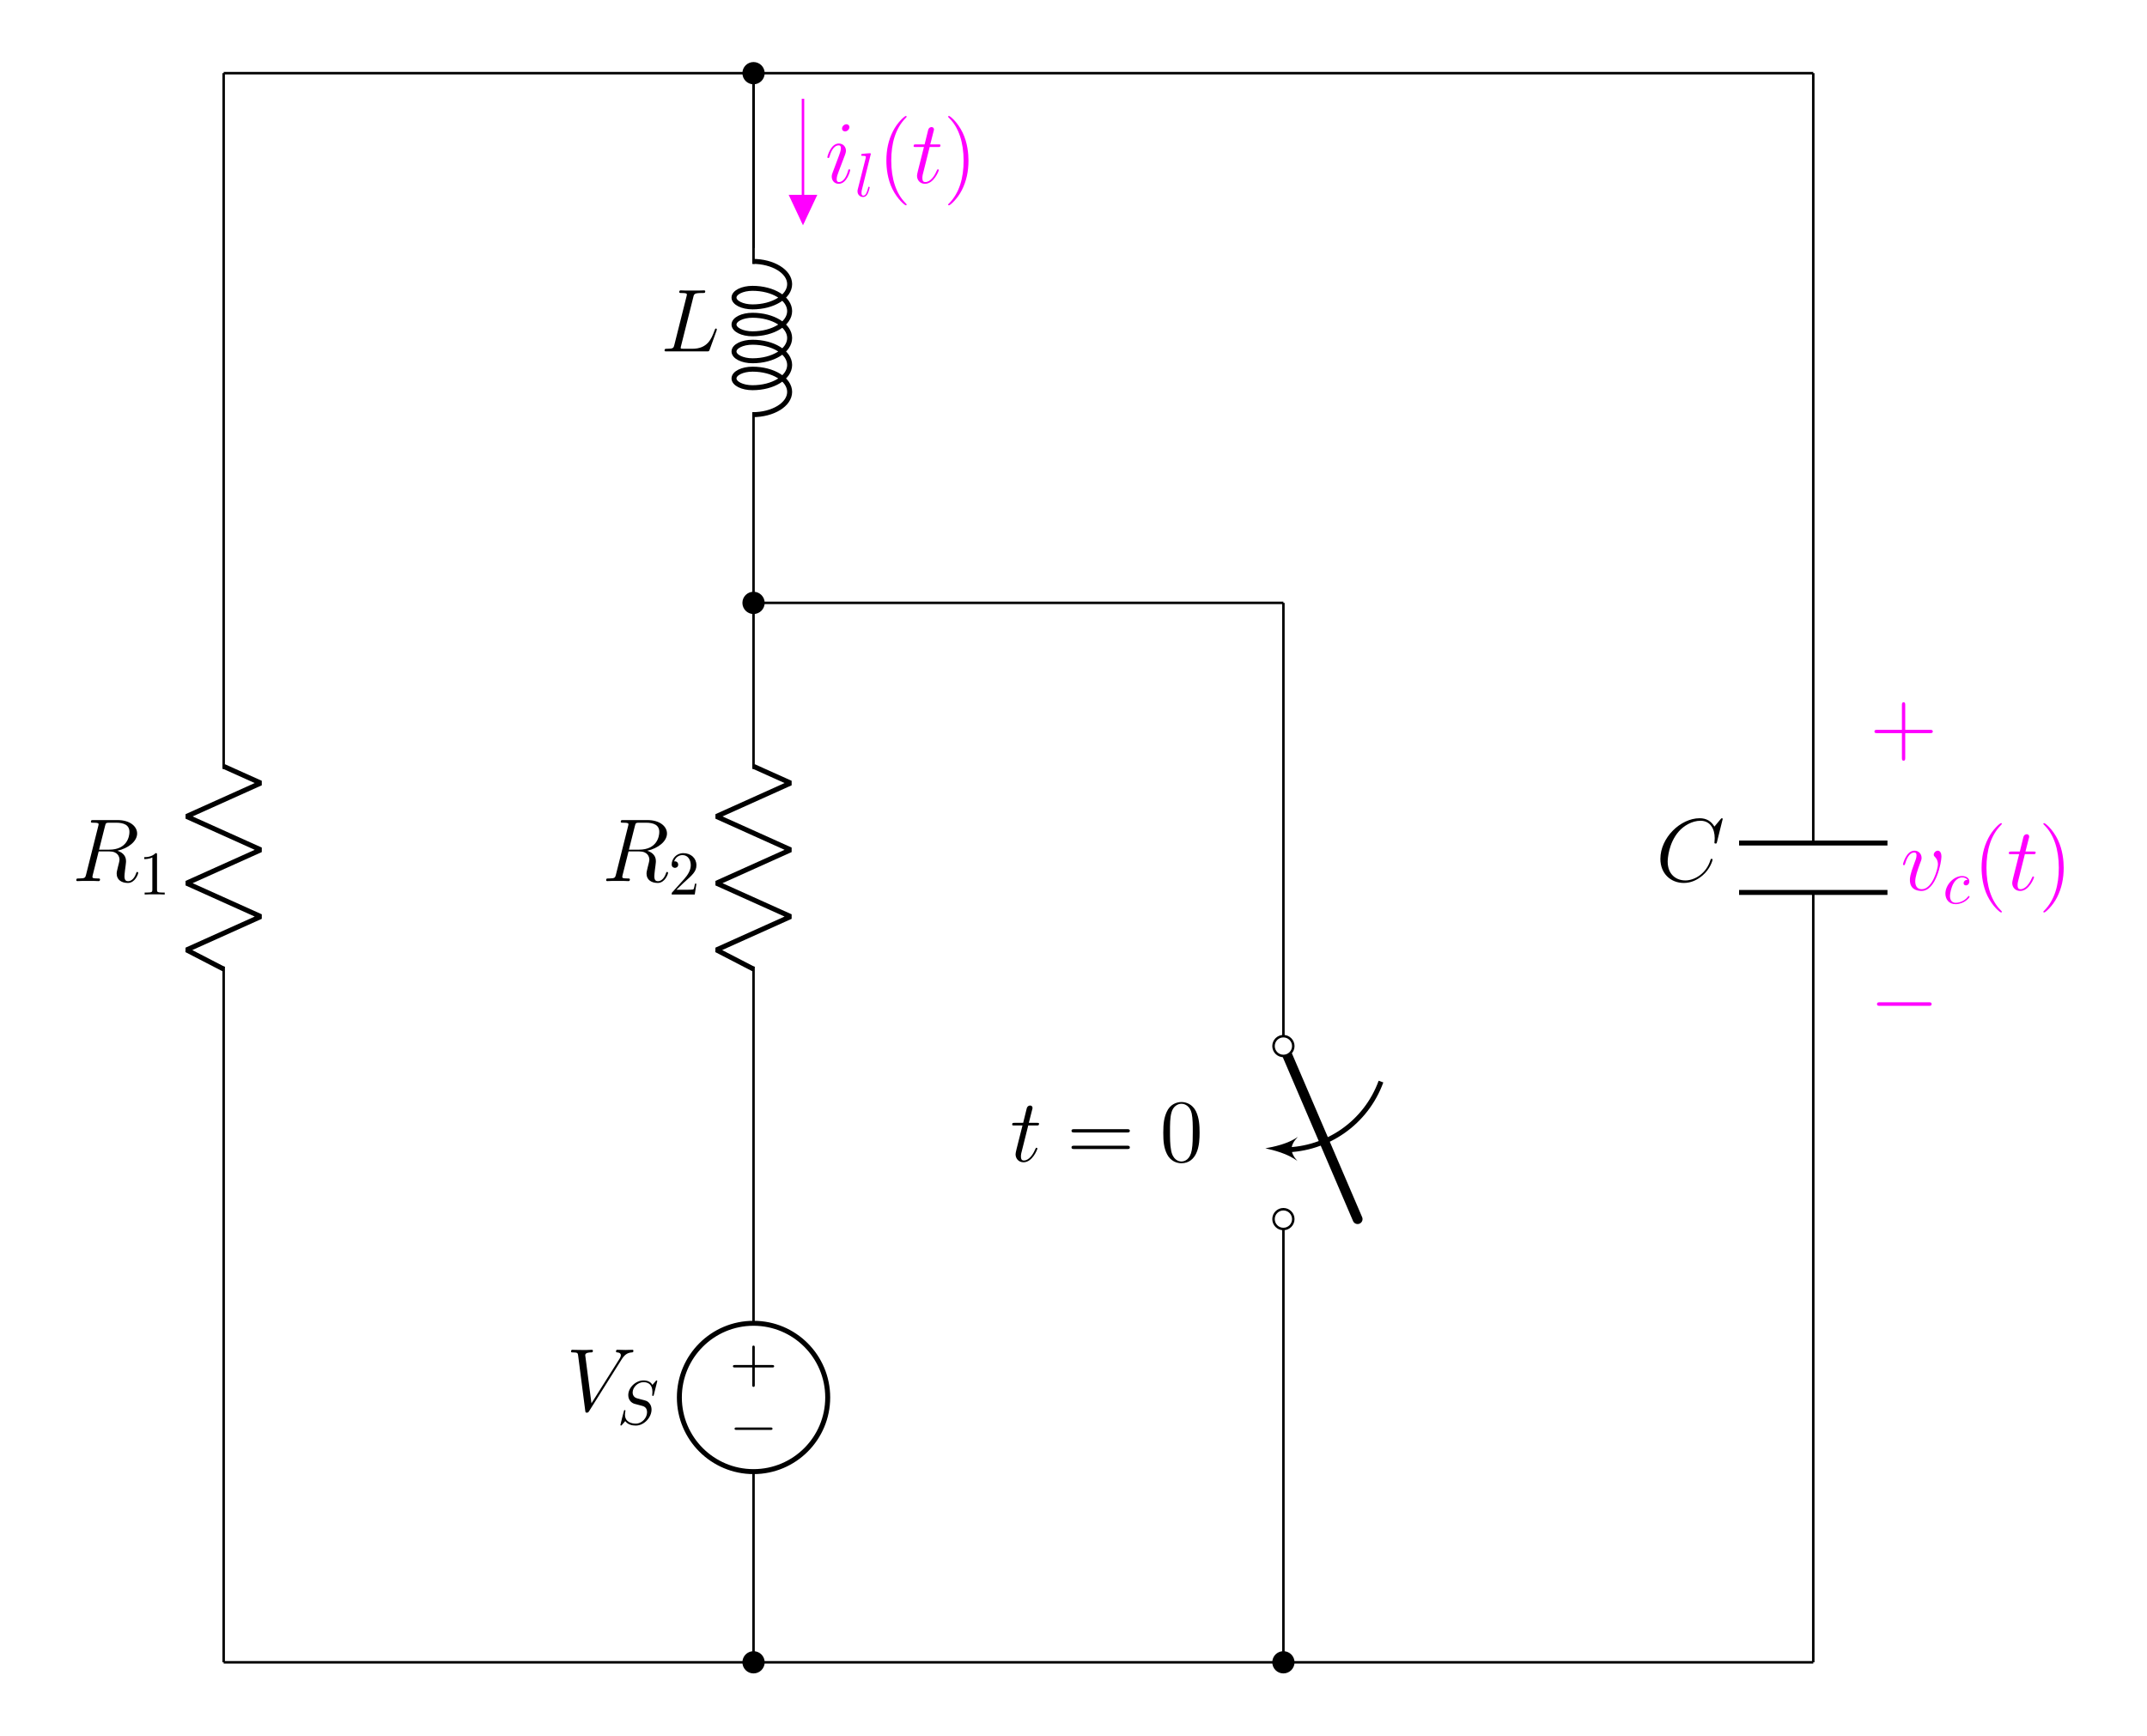
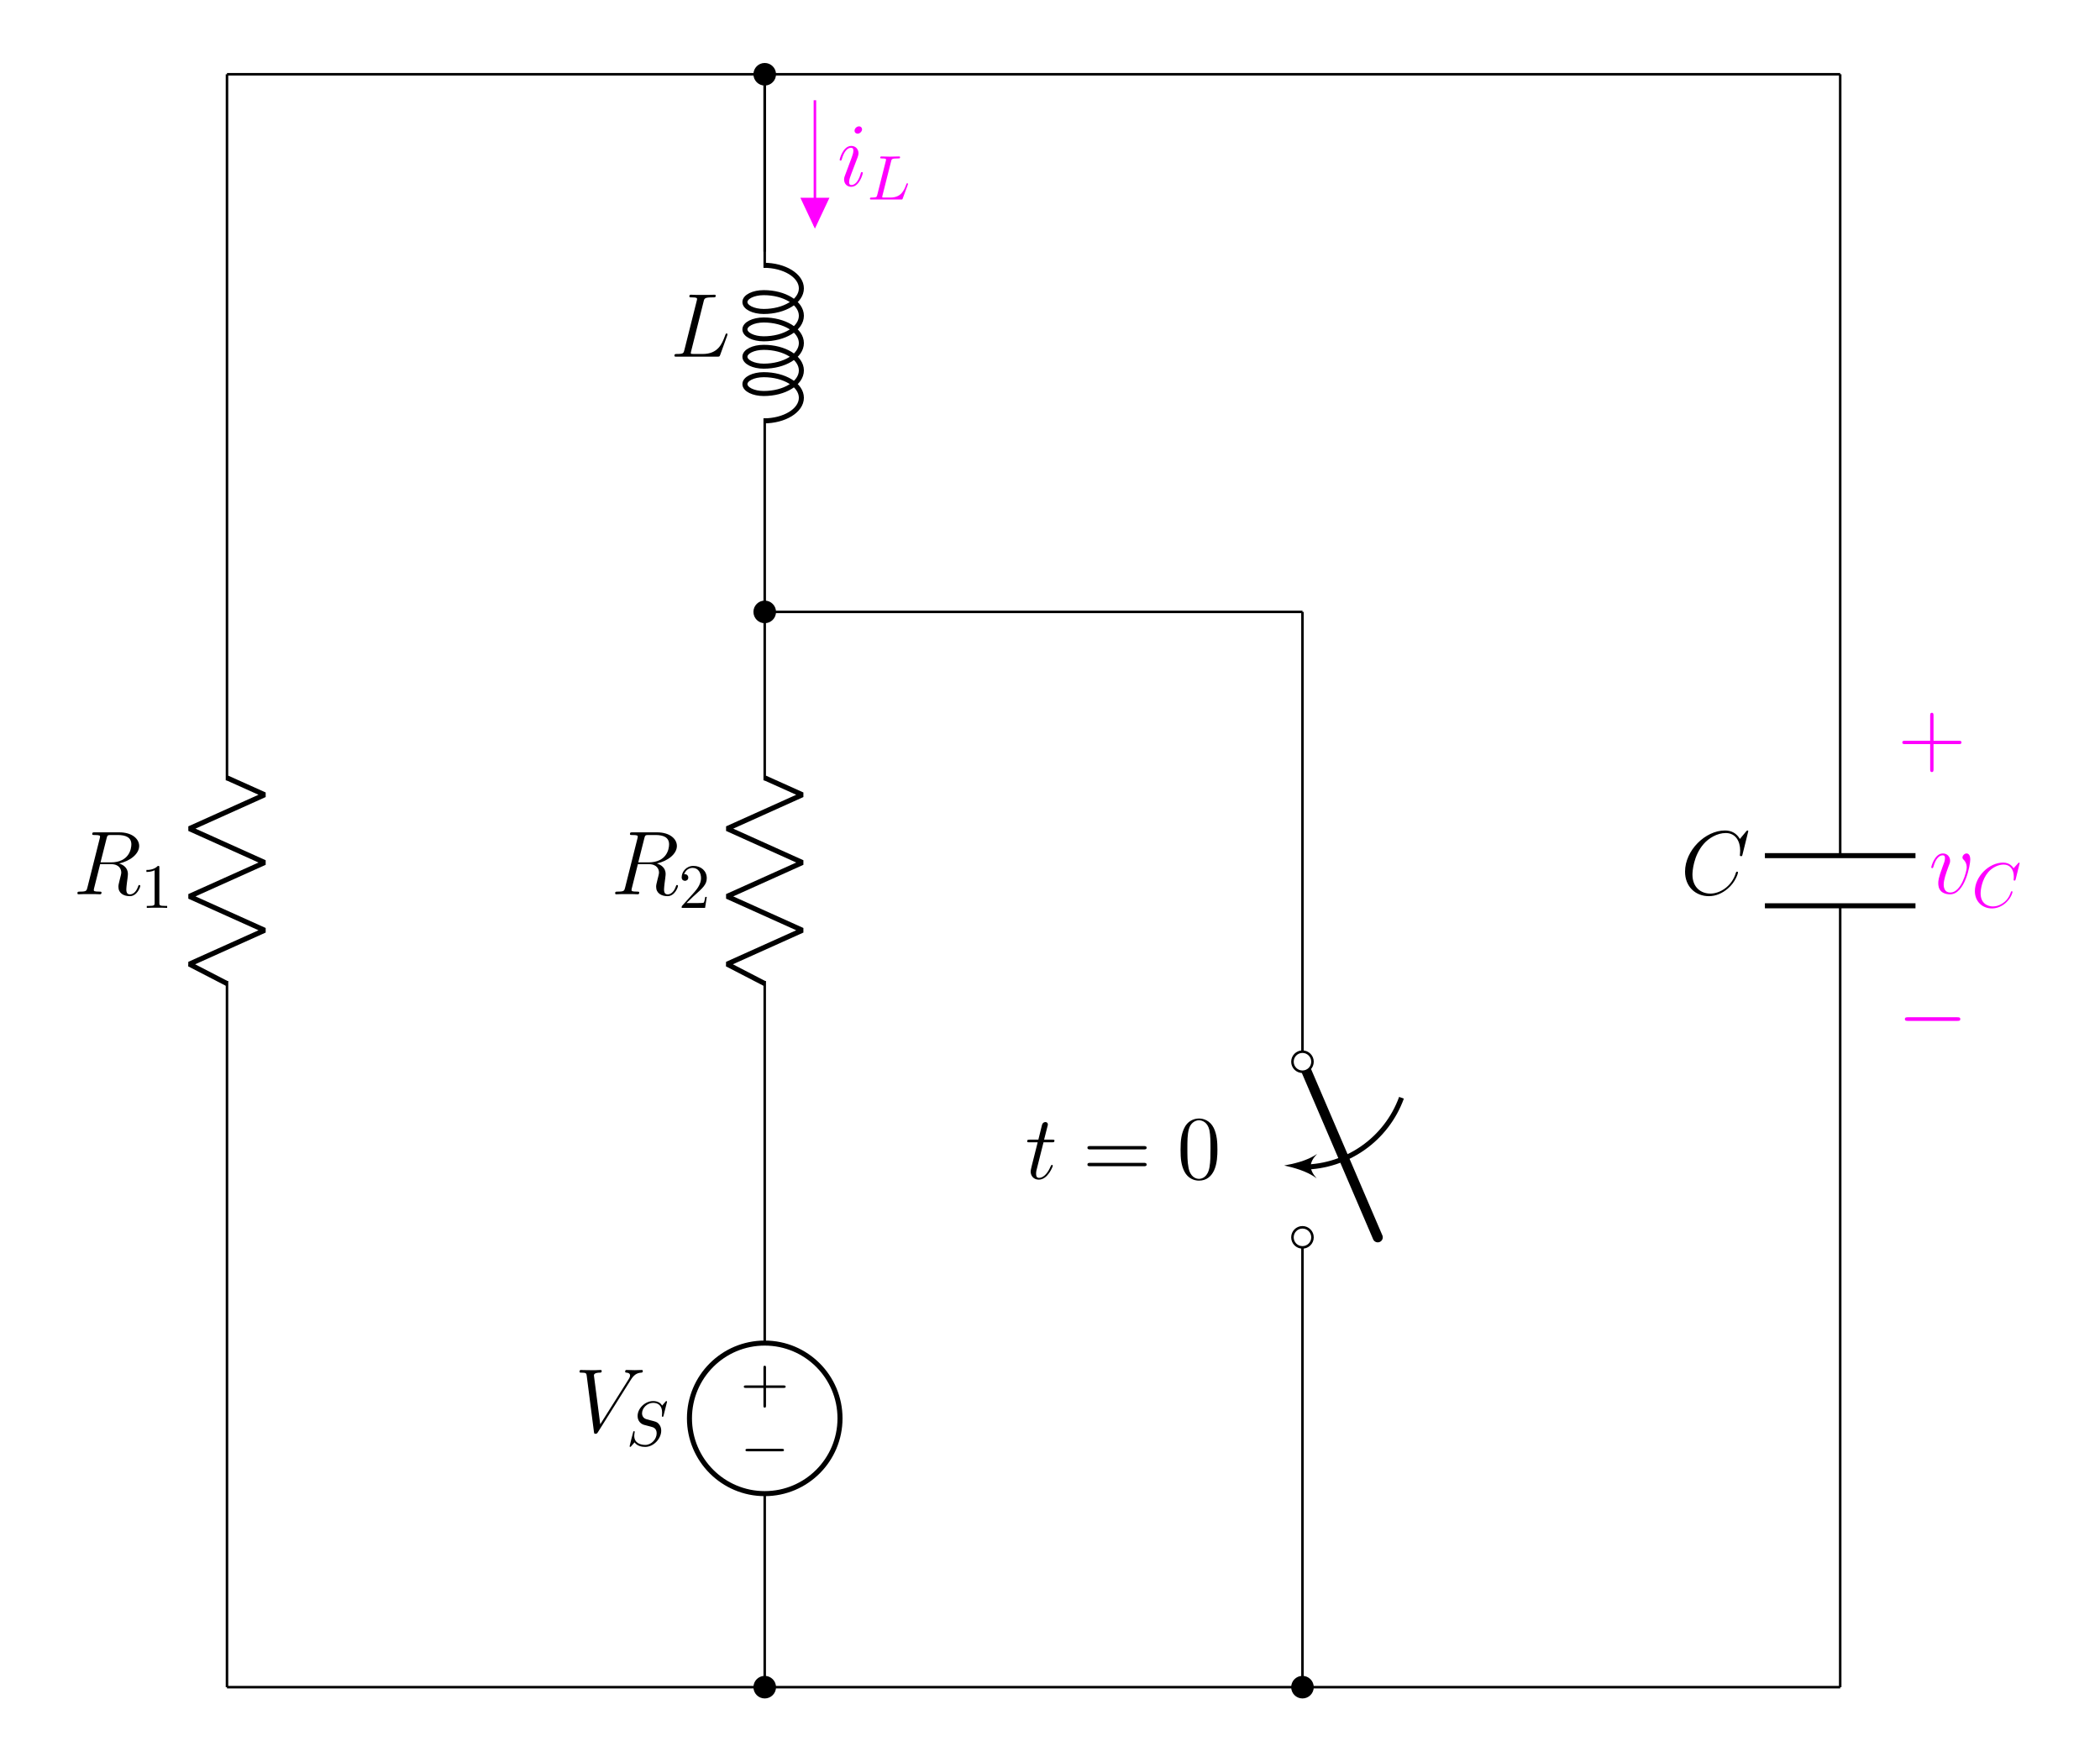
- <svg xmlns="http://www.w3.org/2000/svg" xmlns:xlink="http://www.w3.org/1999/xlink" width="344.583pt" height="278.616pt" viewBox="0 0 344.583 278.616" version="1.1">
+ <svg xmlns="http://www.w3.org/2000/svg" xmlns:xlink="http://www.w3.org/1999/xlink" width="332.107pt" height="278.616pt" viewBox="0 0 332.107 278.616" version="1.1">
  <defs>
    <g>
      <symbol overflow="visible" id="glyph0-0">
        <path style="stroke:none;" d="" />
      </symbol>
      <symbol overflow="visible" id="glyph0-1">
        <path style="stroke:none;" d="M 5.281 -8.828 C 5.406 -9.359 5.469 -9.375 6.031 -9.375 L 7.062 -9.375 C 8.297 -9.375 9.203 -9.016 9.203 -7.891 C 9.203 -7.156 8.828 -5.047 5.953 -5.047 L 4.328 -5.047 Z M 7.266 -4.875 C 9.047 -5.266 10.438 -6.406 10.438 -7.641 C 10.438 -8.766 9.312 -9.797 7.312 -9.797 L 3.422 -9.797 C 3.141 -9.797 3.016 -9.797 3.016 -9.531 C 3.016 -9.375 3.109 -9.375 3.391 -9.375 C 4.25 -9.375 4.25 -9.266 4.25 -9.109 C 4.25 -9.078 4.25 -9 4.188 -8.781 L 2.25 -1.062 C 2.125 -0.562 2.094 -0.422 1.109 -0.422 C 0.781 -0.422 0.672 -0.422 0.672 -0.141 C 0.672 0 0.828 0 0.875 0 C 1.141 0 1.438 -0.031 1.703 -0.031 L 3.406 -0.031 C 3.656 -0.031 3.953 0 4.219 0 C 4.328 0 4.484 0 4.484 -0.266 C 4.484 -0.422 4.359 -0.422 4.141 -0.422 C 3.266 -0.422 3.266 -0.531 3.266 -0.672 C 3.266 -0.688 3.266 -0.781 3.297 -0.906 L 4.266 -4.766 L 5.984 -4.766 C 7.344 -4.766 7.609 -3.906 7.609 -3.422 C 7.609 -3.219 7.453 -2.656 7.359 -2.281 C 7.203 -1.625 7.156 -1.469 7.156 -1.188 C 7.156 -0.172 7.984 0.297 8.953 0.297 C 10.109 0.297 10.609 -1.125 10.609 -1.312 C 10.609 -1.422 10.547 -1.469 10.453 -1.469 C 10.344 -1.469 10.312 -1.375 10.281 -1.266 C 9.938 -0.25 9.359 0.016 9 0.016 C 8.641 0.016 8.406 -0.141 8.406 -0.781 C 8.406 -1.141 8.578 -2.438 8.594 -2.516 C 8.656 -3.047 8.656 -3.094 8.656 -3.219 C 8.656 -4.266 7.812 -4.703 7.266 -4.875 Z M 7.266 -4.875 " />
      </symbol>
      <symbol overflow="visible" id="glyph0-2">
        <path style="stroke:none;" d="M 8.875 -8.203 C 9.359 -8.984 9.812 -9.328 10.547 -9.375 C 10.688 -9.391 10.797 -9.391 10.797 -9.656 C 10.797 -9.703 10.766 -9.797 10.641 -9.797 C 10.391 -9.797 9.766 -9.766 9.516 -9.766 C 9.094 -9.766 8.656 -9.797 8.266 -9.797 C 8.141 -9.797 8 -9.797 8 -9.531 C 8 -9.391 8.141 -9.375 8.188 -9.375 C 8.719 -9.344 8.781 -9.078 8.781 -8.906 C 8.781 -8.688 8.578 -8.359 8.562 -8.344 L 4.062 -1.203 L 3.062 -8.938 C 3.062 -9.359 3.797 -9.375 3.953 -9.375 C 4.172 -9.375 4.297 -9.375 4.297 -9.656 C 4.297 -9.797 4.141 -9.797 4.109 -9.797 C 3.859 -9.797 3.578 -9.766 3.328 -9.766 L 2.531 -9.766 C 1.484 -9.766 1.047 -9.797 1.031 -9.797 C 0.953 -9.797 0.781 -9.797 0.781 -9.531 C 0.781 -9.375 0.875 -9.375 1.109 -9.375 C 1.844 -9.375 1.875 -9.25 1.922 -8.891 L 3.062 -0.047 C 3.109 0.266 3.109 0.297 3.312 0.297 C 3.484 0.297 3.562 0.266 3.703 0.031 Z M 8.875 -8.203 " />
      </symbol>
      <symbol overflow="visible" id="glyph0-3">
        <path style="stroke:none;" d="M 5.266 -8.688 C 5.391 -9.234 5.438 -9.375 6.703 -9.375 C 7.078 -9.375 7.188 -9.375 7.188 -9.656 C 7.188 -9.797 7.031 -9.797 6.969 -9.797 C 6.688 -9.797 6.359 -9.766 6.062 -9.766 L 4.141 -9.766 C 3.875 -9.766 3.562 -9.797 3.281 -9.797 C 3.172 -9.797 3.016 -9.797 3.016 -9.531 C 3.016 -9.375 3.141 -9.375 3.359 -9.375 C 4.234 -9.375 4.234 -9.266 4.234 -9.109 C 4.234 -9.078 4.234 -9 4.172 -8.781 L 2.234 -1.062 C 2.109 -0.562 2.078 -0.422 1.078 -0.422 C 0.797 -0.422 0.656 -0.422 0.656 -0.156 C 0.656 0 0.75 0 1.031 0 L 7.453 0 C 7.781 0 7.781 -0.016 7.891 -0.266 L 9 -3.328 C 9.016 -3.406 9.047 -3.484 9.047 -3.531 C 9.047 -3.609 8.984 -3.672 8.906 -3.672 C 8.891 -3.672 8.828 -3.672 8.797 -3.609 C 8.766 -3.594 8.766 -3.578 8.656 -3.297 C 8.188 -2.031 7.547 -0.422 5.125 -0.422 L 3.75 -0.422 C 3.547 -0.422 3.516 -0.422 3.422 -0.438 C 3.266 -0.438 3.25 -0.469 3.25 -0.594 C 3.25 -0.688 3.281 -0.781 3.312 -0.906 Z M 5.266 -8.688 " />
      </symbol>
      <symbol overflow="visible" id="glyph0-4">
        <path style="stroke:none;" d="M 10.719 -9.969 C 10.719 -10.094 10.609 -10.094 10.578 -10.094 C 10.562 -10.094 10.5 -10.094 10.391 -9.953 L 9.391 -8.75 C 8.891 -9.609 8.109 -10.094 7.031 -10.094 C 3.938 -10.094 0.719 -6.953 0.719 -3.578 C 0.719 -1.188 2.391 0.297 4.484 0.297 C 5.641 0.297 6.641 -0.188 7.469 -0.891 C 8.719 -1.938 9.094 -3.328 9.094 -3.438 C 9.094 -3.578 8.984 -3.578 8.938 -3.578 C 8.812 -3.578 8.797 -3.484 8.766 -3.422 C 8.109 -1.188 6.172 -0.109 4.734 -0.109 C 3.219 -0.109 1.891 -1.094 1.891 -3.125 C 1.891 -3.578 2.031 -6.078 3.656 -7.953 C 4.453 -8.875 5.797 -9.688 7.156 -9.688 C 8.734 -9.688 9.438 -8.375 9.438 -6.906 C 9.438 -6.547 9.391 -6.219 9.391 -6.172 C 9.391 -6.031 9.531 -6.031 9.578 -6.031 C 9.734 -6.031 9.75 -6.047 9.812 -6.312 Z M 10.719 -9.969 " />
      </symbol>
      <symbol overflow="visible" id="glyph0-5">
        <path style="stroke:none;" d="M 2.891 -5.766 L 4.203 -5.766 C 4.469 -5.766 4.625 -5.766 4.625 -6.031 C 4.625 -6.188 4.531 -6.188 4.25 -6.188 L 2.984 -6.188 L 3.516 -8.281 C 3.578 -8.484 3.578 -8.5 3.578 -8.609 C 3.578 -8.828 3.391 -8.969 3.203 -8.969 C 3.078 -8.969 2.75 -8.922 2.641 -8.469 L 2.078 -6.188 L 0.734 -6.188 C 0.438 -6.188 0.312 -6.188 0.312 -5.906 C 0.312 -5.766 0.422 -5.766 0.688 -5.766 L 1.969 -5.766 L 1.016 -1.984 C 0.906 -1.484 0.859 -1.328 0.859 -1.141 C 0.859 -0.469 1.328 0.141 2.141 0.141 C 3.578 0.141 4.359 -1.953 4.359 -2.047 C 4.359 -2.141 4.297 -2.188 4.219 -2.188 C 4.188 -2.188 4.125 -2.188 4.109 -2.125 C 4.094 -2.109 4.078 -2.094 3.969 -1.859 C 3.672 -1.141 3.016 -0.141 2.188 -0.141 C 1.75 -0.141 1.719 -0.5 1.719 -0.812 C 1.719 -0.828 1.719 -1.109 1.766 -1.281 Z M 2.891 -5.766 " />
      </symbol>
      <symbol overflow="visible" id="glyph0-6">
        <path style="stroke:none;" d="M 6.562 -5.359 C 6.562 -6.266 6.094 -6.328 5.984 -6.328 C 5.641 -6.328 5.328 -5.984 5.328 -5.688 C 5.328 -5.516 5.422 -5.422 5.484 -5.359 C 5.625 -5.234 6 -4.844 6 -4.109 C 6 -3.5 5.141 -0.141 3.406 -0.141 C 2.531 -0.141 2.359 -0.875 2.359 -1.406 C 2.359 -2.125 2.703 -3.125 3.078 -4.156 C 3.312 -4.75 3.375 -4.891 3.375 -5.172 C 3.375 -5.781 2.938 -6.328 2.234 -6.328 C 0.922 -6.328 0.391 -4.25 0.391 -4.125 C 0.391 -4.078 0.438 -4 0.547 -4 C 0.672 -4 0.688 -4.062 0.75 -4.266 C 1.094 -5.5 1.656 -6.031 2.188 -6.031 C 2.328 -6.031 2.562 -6.031 2.562 -5.562 C 2.562 -5.188 2.406 -4.781 2.188 -4.234 C 1.5 -2.391 1.5 -1.953 1.5 -1.609 C 1.5 -1.297 1.547 -0.703 2 -0.297 C 2.516 0.141 3.234 0.141 3.359 0.141 C 5.734 0.141 6.562 -4.547 6.562 -5.359 Z M 6.562 -5.359 " />
      </symbol>
      <symbol overflow="visible" id="glyph0-7">
        <path style="stroke:none;" d="M 4.062 -2.047 C 4.062 -2.125 4 -2.188 3.922 -2.188 C 3.781 -2.188 3.766 -2.141 3.703 -1.891 C 3.328 -0.594 2.734 -0.141 2.266 -0.141 C 2.094 -0.141 1.891 -0.188 1.891 -0.609 C 1.891 -1 2.062 -1.438 2.219 -1.859 L 3.234 -4.531 C 3.266 -4.641 3.375 -4.906 3.375 -5.172 C 3.375 -5.781 2.938 -6.328 2.234 -6.328 C 0.922 -6.328 0.391 -4.25 0.391 -4.125 C 0.391 -4.078 0.438 -4 0.547 -4 C 0.672 -4 0.688 -4.062 0.75 -4.266 C 1.094 -5.469 1.641 -6.031 2.188 -6.031 C 2.328 -6.031 2.562 -6.031 2.562 -5.562 C 2.562 -5.188 2.375 -4.719 2.266 -4.406 L 1.266 -1.734 C 1.172 -1.5 1.094 -1.281 1.094 -1.016 C 1.094 -0.375 1.531 0.141 2.219 0.141 C 3.547 0.141 4.062 -1.953 4.062 -2.047 Z M 3.938 -8.953 C 3.938 -9.172 3.766 -9.422 3.453 -9.422 C 3.125 -9.422 2.75 -9.109 2.75 -8.734 C 2.75 -8.375 3.062 -8.266 3.234 -8.266 C 3.609 -8.266 3.938 -8.641 3.938 -8.953 Z M 3.938 -8.953 " />
      </symbol>
      <symbol overflow="visible" id="glyph1-0">
        <path style="stroke:none;" d="" />
      </symbol>
      <symbol overflow="visible" id="glyph1-1">
        <path style="stroke:none;" d="M 2.938 -6.375 C 2.938 -6.625 2.938 -6.641 2.703 -6.641 C 2.078 -6 1.203 -6 0.891 -6 L 0.891 -5.688 C 1.094 -5.688 1.672 -5.688 2.188 -5.953 L 2.188 -0.781 C 2.188 -0.422 2.156 -0.312 1.266 -0.312 L 0.953 -0.312 L 0.953 0 C 1.297 -0.031 2.156 -0.031 2.562 -0.031 C 2.953 -0.031 3.828 -0.031 4.172 0 L 4.172 -0.312 L 3.859 -0.312 C 2.953 -0.312 2.938 -0.422 2.938 -0.781 Z M 2.938 -6.375 " />
      </symbol>
      <symbol overflow="visible" id="glyph1-2">
        <path style="stroke:none;" d="M 1.266 -0.766 L 2.328 -1.797 C 3.875 -3.172 4.469 -3.703 4.469 -4.703 C 4.469 -5.844 3.578 -6.641 2.359 -6.641 C 1.234 -6.641 0.5 -5.719 0.5 -4.828 C 0.5 -4.281 1 -4.281 1.031 -4.281 C 1.203 -4.281 1.547 -4.391 1.547 -4.812 C 1.547 -5.062 1.359 -5.328 1.016 -5.328 C 0.938 -5.328 0.922 -5.328 0.891 -5.312 C 1.109 -5.969 1.656 -6.328 2.234 -6.328 C 3.141 -6.328 3.562 -5.516 3.562 -4.703 C 3.562 -3.906 3.078 -3.125 2.516 -2.5 L 0.609 -0.375 C 0.5 -0.266 0.5 -0.234 0.5 0 L 4.203 0 L 4.469 -1.734 L 4.234 -1.734 C 4.172 -1.438 4.109 -1 4 -0.844 C 3.938 -0.766 3.281 -0.766 3.062 -0.766 Z M 1.266 -0.766 " />
      </symbol>
      <symbol overflow="visible" id="glyph2-0">
        <path style="stroke:none;" d="" />
      </symbol>
      <symbol overflow="visible" id="glyph2-1">
        <path style="stroke:none;" d="M -4.078 2.297 L -6.859 2.297 C -7 2.297 -7.188 2.297 -7.188 2.5 C -7.188 2.688 -7 2.688 -6.859 2.688 L -4.078 2.688 L -4.078 5.484 C -4.078 5.625 -4.078 5.812 -3.875 5.812 C -3.672 5.812 -3.672 5.625 -3.672 5.484 L -3.672 2.688 L -0.891 2.688 C -0.75 2.688 -0.562 2.688 -0.562 2.5 C -0.562 2.297 -0.75 2.297 -0.891 2.297 L -3.672 2.297 L -3.672 -0.5 C -3.672 -0.641 -3.672 -0.828 -3.875 -0.828 C -4.078 -0.828 -4.078 -0.641 -4.078 -0.5 Z M -4.078 2.297 " />
      </symbol>
      <symbol overflow="visible" id="glyph3-0">
        <path style="stroke:none;" d="" />
      </symbol>
      <symbol overflow="visible" id="glyph3-1">
        <path style="stroke:none;" d="M -6.562 2.297 C -6.734 2.297 -6.922 2.297 -6.922 2.5 C -6.922 2.688 -6.734 2.688 -6.562 2.688 L -1.172 2.688 C -1 2.688 -0.828 2.688 -0.828 2.5 C -0.828 2.297 -1 2.297 -1.172 2.297 Z M -6.562 2.297 " />
      </symbol>
      <symbol overflow="visible" id="glyph4-0">
        <path style="stroke:none;" d="" />
      </symbol>
      <symbol overflow="visible" id="glyph4-1">
        <path style="stroke:none;" d="M 6.438 -6.922 C 6.438 -6.953 6.406 -7.031 6.312 -7.031 C 6.266 -7.031 6.266 -7.016 6.141 -6.875 L 5.656 -6.312 C 5.406 -6.781 4.891 -7.031 4.234 -7.031 C 2.969 -7.031 1.781 -5.875 1.781 -4.672 C 1.781 -3.875 2.297 -3.406 2.812 -3.266 L 3.875 -2.984 C 4.25 -2.891 4.797 -2.734 4.797 -1.922 C 4.797 -1.031 3.984 -0.094 3 -0.094 C 2.359 -0.094 1.25 -0.312 1.25 -1.547 C 1.25 -1.781 1.312 -2.031 1.312 -2.078 C 1.328 -2.125 1.328 -2.141 1.328 -2.156 C 1.328 -2.25 1.266 -2.266 1.219 -2.266 C 1.172 -2.266 1.141 -2.25 1.109 -2.219 C 1.078 -2.188 0.516 0.094 0.516 0.125 C 0.516 0.172 0.562 0.219 0.625 0.219 C 0.672 0.219 0.688 0.203 0.812 0.062 L 1.297 -0.5 C 1.719 0.078 2.406 0.219 2.984 0.219 C 4.344 0.219 5.516 -1.109 5.516 -2.344 C 5.516 -3.031 5.172 -3.375 5.031 -3.516 C 4.797 -3.734 4.641 -3.781 3.766 -4 C 3.531 -4.062 3.188 -4.172 3.094 -4.188 C 2.828 -4.281 2.484 -4.562 2.484 -5.094 C 2.484 -5.906 3.281 -6.75 4.234 -6.75 C 5.047 -6.75 5.656 -6.312 5.656 -5.203 C 5.656 -4.891 5.625 -4.703 5.625 -4.641 C 5.625 -4.641 5.625 -4.547 5.734 -4.547 C 5.844 -4.547 5.859 -4.578 5.891 -4.75 Z M 6.438 -6.922 " />
      </symbol>
      <symbol overflow="visible" id="glyph4-2">
-         <path style="stroke:none;" d="M 3.953 -3.781 C 3.781 -3.781 3.656 -3.781 3.516 -3.656 C 3.344 -3.5 3.328 -3.328 3.328 -3.266 C 3.328 -3.016 3.516 -2.906 3.703 -2.906 C 3.984 -2.906 4.25 -3.156 4.25 -3.547 C 4.25 -4.031 3.781 -4.406 3.078 -4.406 C 1.734 -4.406 0.406 -2.984 0.406 -1.578 C 0.406 -0.672 0.984 0.109 2.031 0.109 C 3.453 0.109 4.281 -0.953 4.281 -1.062 C 4.281 -1.125 4.234 -1.203 4.172 -1.203 C 4.109 -1.203 4.094 -1.172 4.031 -1.094 C 3.25 -0.109 2.156 -0.109 2.047 -0.109 C 1.422 -0.109 1.141 -0.594 1.141 -1.203 C 1.141 -1.609 1.344 -2.578 1.688 -3.188 C 2 -3.766 2.547 -4.188 3.094 -4.188 C 3.422 -4.188 3.812 -4.062 3.953 -3.781 Z M 3.953 -3.781 " />
+         <path style="stroke:none;" d="M 7.578 -6.922 C 7.578 -6.953 7.562 -7.031 7.469 -7.031 C 7.438 -7.031 7.422 -7.016 7.312 -6.906 L 6.625 -6.141 C 6.531 -6.281 6.078 -7.031 4.969 -7.031 C 2.734 -7.031 0.5 -4.828 0.5 -2.516 C 0.5 -0.875 1.672 0.219 3.203 0.219 C 4.062 0.219 4.828 -0.172 5.359 -0.641 C 6.281 -1.453 6.453 -2.359 6.453 -2.391 C 6.453 -2.5 6.344 -2.5 6.328 -2.5 C 6.266 -2.5 6.219 -2.469 6.203 -2.391 C 6.109 -2.109 5.875 -1.391 5.188 -0.812 C 4.5 -0.266 3.875 -0.094 3.359 -0.094 C 2.469 -0.094 1.406 -0.609 1.406 -2.156 C 1.406 -2.734 1.609 -4.344 2.609 -5.516 C 3.219 -6.219 4.156 -6.719 5.047 -6.719 C 6.062 -6.719 6.656 -5.953 6.656 -4.797 C 6.656 -4.391 6.625 -4.391 6.625 -4.281 C 6.625 -4.188 6.734 -4.188 6.766 -4.188 C 6.891 -4.188 6.891 -4.203 6.953 -4.391 Z M 7.578 -6.922 " />
      </symbol>
      <symbol overflow="visible" id="glyph4-3">
-         <path style="stroke:none;" d="M 2.578 -6.812 C 2.578 -6.812 2.578 -6.922 2.438 -6.922 C 2.219 -6.922 1.484 -6.844 1.219 -6.812 C 1.141 -6.812 1.031 -6.797 1.031 -6.609 C 1.031 -6.5 1.141 -6.5 1.281 -6.5 C 1.766 -6.5 1.781 -6.406 1.781 -6.328 L 1.75 -6.125 L 0.484 -1.141 C 0.453 -1.031 0.438 -0.969 0.438 -0.812 C 0.438 -0.234 0.875 0.109 1.344 0.109 C 1.672 0.109 1.922 -0.094 2.094 -0.453 C 2.266 -0.828 2.391 -1.406 2.391 -1.422 C 2.391 -1.531 2.297 -1.531 2.266 -1.531 C 2.172 -1.531 2.156 -1.484 2.141 -1.344 C 1.969 -0.703 1.781 -0.109 1.375 -0.109 C 1.078 -0.109 1.078 -0.422 1.078 -0.562 C 1.078 -0.812 1.094 -0.859 1.141 -1.047 Z M 2.578 -6.812 " />
+         <path style="stroke:none;" d="M 3.734 -6.031 C 3.812 -6.391 3.844 -6.5 4.781 -6.5 C 5.078 -6.5 5.156 -6.5 5.156 -6.688 C 5.156 -6.812 5.047 -6.812 5 -6.812 C 4.672 -6.812 3.859 -6.781 3.531 -6.781 C 3.234 -6.781 2.5 -6.812 2.203 -6.812 C 2.141 -6.812 2.016 -6.812 2.016 -6.609 C 2.016 -6.5 2.109 -6.5 2.297 -6.5 C 2.312 -6.5 2.5 -6.5 2.672 -6.484 C 2.844 -6.453 2.938 -6.453 2.938 -6.312 C 2.938 -6.281 2.938 -6.25 2.906 -6.125 L 1.562 -0.781 C 1.469 -0.391 1.453 -0.312 0.656 -0.312 C 0.484 -0.312 0.391 -0.312 0.391 -0.109 C 0.391 0 0.484 0 0.656 0 L 5.281 0 C 5.516 0 5.516 0 5.578 -0.172 L 6.375 -2.328 C 6.406 -2.438 6.406 -2.453 6.406 -2.469 C 6.406 -2.5 6.375 -2.578 6.297 -2.578 C 6.203 -2.578 6.188 -2.516 6.125 -2.359 C 5.781 -1.453 5.344 -0.312 3.625 -0.312 L 2.688 -0.312 C 2.547 -0.312 2.516 -0.312 2.469 -0.312 C 2.359 -0.328 2.328 -0.344 2.328 -0.422 C 2.328 -0.453 2.328 -0.469 2.375 -0.641 Z M 3.734 -6.031 " />
      </symbol>
      <symbol overflow="visible" id="glyph5-0">
        <path style="stroke:none;" d="" />
      </symbol>
      <symbol overflow="visible" id="glyph5-1">
        <path style="stroke:none;" d="M 9.688 -4.641 C 9.891 -4.641 10.141 -4.641 10.141 -4.906 C 10.141 -5.172 9.891 -5.172 9.688 -5.172 L 1.234 -5.172 C 1.031 -5.172 0.781 -5.172 0.781 -4.922 C 0.781 -4.641 1.016 -4.641 1.234 -4.641 Z M 9.688 -1.984 C 9.891 -1.984 10.141 -1.984 10.141 -2.234 C 10.141 -2.516 9.891 -2.516 9.688 -2.516 L 1.234 -2.516 C 1.031 -2.516 0.781 -2.516 0.781 -2.25 C 0.781 -1.984 1.016 -1.984 1.234 -1.984 Z M 9.688 -1.984 " />
      </symbol>
      <symbol overflow="visible" id="glyph5-2">
        <path style="stroke:none;" d="M 6.422 -4.594 C 6.422 -5.781 6.359 -6.938 5.844 -8.031 C 5.25 -9.219 4.219 -9.531 3.516 -9.531 C 2.688 -9.531 1.656 -9.125 1.141 -7.938 C 0.734 -7.031 0.594 -6.141 0.594 -4.594 C 0.594 -3.203 0.688 -2.156 1.203 -1.141 C 1.766 -0.047 2.75 0.297 3.5 0.297 C 4.75 0.297 5.469 -0.438 5.875 -1.281 C 6.391 -2.359 6.422 -3.766 6.422 -4.594 Z M 3.5 0.016 C 3.047 0.016 2.109 -0.25 1.844 -1.812 C 1.672 -2.672 1.672 -3.766 1.672 -4.766 C 1.672 -5.938 1.672 -7 1.906 -7.844 C 2.156 -8.812 2.891 -9.25 3.5 -9.25 C 4.047 -9.25 4.875 -8.922 5.156 -7.688 C 5.328 -6.875 5.328 -5.734 5.328 -4.766 C 5.328 -3.797 5.328 -2.719 5.172 -1.844 C 4.906 -0.266 4 0.016 3.5 0.016 Z M 3.5 0.016 " />
      </symbol>
      <symbol overflow="visible" id="glyph5-3">
        <path style="stroke:none;" d="M 5.719 -3.312 L 9.688 -3.312 C 9.891 -3.312 10.141 -3.312 10.141 -3.578 C 10.141 -3.844 9.891 -3.844 9.688 -3.844 L 5.719 -3.844 L 5.719 -7.797 C 5.719 -8 5.719 -8.266 5.469 -8.266 C 5.188 -8.266 5.188 -8.016 5.188 -7.797 L 5.188 -3.844 L 1.234 -3.844 C 1.031 -3.844 0.781 -3.844 0.781 -3.578 C 0.781 -3.312 1.016 -3.312 1.234 -3.312 L 5.188 -3.312 L 5.188 0.641 C 5.188 0.844 5.188 1.109 5.453 1.109 C 5.719 1.109 5.719 0.859 5.719 0.641 Z M 5.719 -3.312 " />
-       </symbol>
-       <symbol overflow="visible" id="glyph5-4">
-         <path style="stroke:none;" d="M 4.656 3.484 C 4.656 3.438 4.656 3.406 4.422 3.172 C 2.984 1.719 2.188 -0.641 2.188 -3.578 C 2.188 -6.359 2.859 -8.75 4.516 -10.438 C 4.656 -10.578 4.656 -10.594 4.656 -10.641 C 4.656 -10.734 4.594 -10.75 4.531 -10.75 C 4.344 -10.75 3.172 -9.719 2.469 -8.312 C 1.734 -6.875 1.406 -5.328 1.406 -3.578 C 1.406 -2.297 1.609 -0.594 2.359 0.953 C 3.203 2.672 4.375 3.594 4.531 3.594 C 4.594 3.594 4.656 3.578 4.656 3.484 Z M 4.656 3.484 " />
-       </symbol>
-       <symbol overflow="visible" id="glyph5-5">
-         <path style="stroke:none;" d="M 4.047 -3.578 C 4.047 -4.656 3.906 -6.438 3.094 -8.109 C 2.25 -9.828 1.078 -10.75 0.922 -10.75 C 0.859 -10.75 0.781 -10.734 0.781 -10.641 C 0.781 -10.594 0.781 -10.578 1.031 -10.328 C 2.469 -8.875 3.266 -6.516 3.266 -3.578 C 3.266 -0.797 2.594 1.594 0.938 3.281 C 0.781 3.406 0.781 3.438 0.781 3.484 C 0.781 3.578 0.859 3.594 0.922 3.594 C 1.109 3.594 2.281 2.562 2.984 1.156 C 3.719 -0.297 4.047 -1.844 4.047 -3.578 Z M 4.047 -3.578 " />
      </symbol>
      <symbol overflow="visible" id="glyph6-0">
        <path style="stroke:none;" d="" />
      </symbol>
      <symbol overflow="visible" id="glyph6-1">
        <path style="stroke:none;" d="M 9.453 -3.297 C 9.703 -3.297 9.953 -3.297 9.953 -3.578 C 9.953 -3.875 9.703 -3.875 9.453 -3.875 L 1.688 -3.875 C 1.453 -3.875 1.188 -3.875 1.188 -3.578 C 1.188 -3.297 1.453 -3.297 1.688 -3.297 Z M 9.453 -3.297 " />
      </symbol>
    </g>
  </defs>
  <g id="surface1">
    <path style="fill:none;stroke-width:0.399;stroke-linecap:butt;stroke-linejoin:miter;stroke:rgb(0%,0%,0%);stroke-opacity:1;stroke-miterlimit:10;" d="M -0.001 -0 L -0.001 0.199 M -0.001 -0 L -0.001 111.687 M -0.001 143.433 L -0.001 255.121 M -0.001 254.922 L -0.001 255.121 " transform="matrix(1,0,0,-1,35.899,266.867)" />
    <path style="fill:none;stroke-width:0.797;stroke-linecap:butt;stroke-linejoin:bevel;stroke:rgb(0%,0%,0%);stroke-opacity:1;stroke-miterlimit:10;" d="M -0.001 111.289 L -5.954 114.367 L 5.953 119.722 L -5.954 125.082 L 5.953 130.437 L -5.954 135.797 L 5.953 141.156 L -0.001 143.832 " transform="matrix(1,0,0,-1,35.899,266.867)" />
    <g style="fill:rgb(0%,0%,0%);fill-opacity:1;">
      <use xlink:href="#glyph0-1" x="11.571" y="141.453" />
    </g>
    <g style="fill:rgb(0%,0%,0%);fill-opacity:1;">
      <use xlink:href="#glyph1-1" x="22.263" y="143.605" />
    </g>
    <path style="fill:none;stroke-width:0.399;stroke-linecap:butt;stroke-linejoin:miter;stroke:rgb(0%,0%,0%);stroke-opacity:1;stroke-miterlimit:10;" d="M 85.038 -0 L 85.038 0.199 M 85.038 -0 L 85.038 30.613 M 85.038 54.426 L 85.038 85.039 M 85.038 84.84 L 85.038 85.238 M 85.038 85.039 L 85.038 111.687 M 85.038 143.433 L 85.038 170.082 M 85.038 169.883 L 85.038 170.082 M 85.038 255.121 L 85.038 254.922 M 85.038 255.121 L 85.038 224.508 M 85.038 200.695 L 85.038 170.082 M 85.038 170.281 L 85.038 170.082 " transform="matrix(1,0,0,-1,35.899,266.867)" />
    <path style="fill:none;stroke-width:0.797;stroke-linecap:butt;stroke-linejoin:miter;stroke:rgb(0%,0%,0%);stroke-opacity:1;stroke-miterlimit:10;" d="M 73.136 42.519 C 73.136 35.945 78.464 30.613 85.038 30.613 C 91.617 30.613 96.945 35.945 96.945 42.519 C 96.945 49.097 91.617 54.426 85.038 54.426 C 78.464 54.426 73.136 49.097 73.136 42.519 Z M 73.136 42.519 " transform="matrix(1,0,0,-1,35.899,266.867)" />
    <g style="fill:rgb(0%,0%,0%);fill-opacity:1;">
      <use xlink:href="#glyph2-1" x="124.813" y="216.844" />
    </g>
    <g style="fill:rgb(0%,0%,0%);fill-opacity:1;">
      <use xlink:href="#glyph3-1" x="124.813" y="226.87" />
    </g>
    <g style="fill:rgb(0%,0%,0%);fill-opacity:1;">
      <use xlink:href="#glyph0-2" x="90.863" y="226.492" />
    </g>
    <g style="fill:rgb(0%,0%,0%);fill-opacity:1;">
      <use xlink:href="#glyph4-1" x="99.053" y="228.644" />
    </g>
    <path style="fill:none;stroke-width:0.797;stroke-linecap:butt;stroke-linejoin:bevel;stroke:rgb(0%,0%,0%);stroke-opacity:1;stroke-miterlimit:10;" d="M 85.038 111.289 L 79.089 114.367 L 90.992 119.722 L 79.089 125.082 L 90.992 130.437 L 79.089 135.797 L 90.992 141.156 L 85.038 143.832 " transform="matrix(1,0,0,-1,35.899,266.867)" />
    <g style="fill:rgb(0%,0%,0%);fill-opacity:1;">
      <use xlink:href="#glyph0-1" x="96.61" y="141.453" />
    </g>
    <g style="fill:rgb(0%,0%,0%);fill-opacity:1;">
      <use xlink:href="#glyph1-2" x="107.303" y="143.605" />
    </g>
    <path style="fill:none;stroke-width:0.797;stroke-linecap:butt;stroke-linejoin:bevel;stroke:rgb(0%,0%,0%);stroke-opacity:1;stroke-miterlimit:10;" d="M 84.882 224.906 C 88.167 224.906 90.835 223.269 90.835 221.254 C 90.835 219.238 88.167 217.601 84.882 217.601 C 83.238 217.601 81.906 218.269 81.906 219.09 C 81.906 219.914 83.238 220.578 84.882 220.578 C 88.167 220.578 90.835 218.945 90.835 216.926 C 90.835 214.91 88.167 213.277 84.882 213.277 C 83.238 213.277 81.906 213.941 81.906 214.765 C 81.906 215.586 83.238 216.254 84.882 216.254 C 88.167 216.254 90.835 214.617 90.835 212.601 C 90.835 210.586 88.167 208.949 84.882 208.949 C 83.238 208.949 81.906 209.617 81.906 210.437 C 81.906 211.262 83.238 211.926 84.882 211.926 C 88.167 211.926 90.835 210.293 90.835 208.273 C 90.835 206.258 88.167 204.625 84.882 204.625 C 83.238 204.625 81.906 205.289 81.906 206.113 C 81.906 206.933 83.238 207.601 84.882 207.601 C 88.167 207.601 90.835 205.965 90.835 203.949 C 90.835 201.933 88.167 200.297 84.882 200.297 " transform="matrix(1,0,0,-1,35.899,266.867)" />
    <path style="fill-rule:nonzero;fill:rgb(0%,0%,0%);fill-opacity:1;stroke-width:0.399;stroke-linecap:butt;stroke-linejoin:miter;stroke:rgb(0%,0%,0%);stroke-opacity:1;stroke-miterlimit:10;" d="M 86.628 170.082 C 86.628 170.957 85.917 171.668 85.038 171.668 C 84.163 171.668 83.453 170.957 83.453 170.082 C 83.453 169.203 84.163 168.492 85.038 168.492 C 85.917 168.492 86.628 169.203 86.628 170.082 Z M 86.628 170.082 " transform="matrix(1,0,0,-1,35.899,266.867)" />
    <g style="fill:rgb(0%,0%,0%);fill-opacity:1;">
      <use xlink:href="#glyph0-3" x="106.001" y="56.413" />
    </g>
    <path style="fill:none;stroke-width:0.399;stroke-linecap:butt;stroke-linejoin:miter;stroke:rgb(0%,0%,0%);stroke-opacity:1;stroke-miterlimit:10;" d="M 170.081 170.082 L 170.081 169.883 M 170.081 170.082 L 170.081 98.93 M 170.081 71.152 L 170.081 -0 M 170.081 0.199 L 170.081 -0 " transform="matrix(1,0,0,-1,35.899,266.867)" />
    <path style="fill:none;stroke-width:1.587;stroke-linecap:round;stroke-linejoin:miter;stroke:rgb(0%,0%,0%);stroke-opacity:1;stroke-miterlimit:10;" d="M 170.081 98.93 L 181.988 71.152 " transform="matrix(1,0,0,-1,35.899,266.867)" />
    <path style="fill:none;stroke-width:0.797;stroke-linecap:butt;stroke-linejoin:miter;stroke:rgb(0%,0%,0%);stroke-opacity:1;stroke-miterlimit:10;" d="M 185.742 93.23 C 183.339 86.621 177.105 82.34 170.285 82.262 " transform="matrix(1,0,0,-1,35.899,266.867)" />
    <path style=" stroke:none;fill-rule:nonzero;fill:rgb(0%,0%,0%);fill-opacity:1;" d="M 203.086 184.352 C 204.375 184.637 206.695 185.199 208.227 186.395 C 206.961 184.945 206.98 183.906 208.301 182.508 C 206.727 183.645 204.387 184.117 203.086 184.352 Z M 203.086 184.352 " />
    <path style="fill-rule:nonzero;fill:rgb(100%,100%,100%);fill-opacity:1;stroke-width:0.399;stroke-linecap:butt;stroke-linejoin:miter;stroke:rgb(0%,0%,0%);stroke-opacity:1;stroke-miterlimit:10;" d="M 170.081 97.344 C 170.956 97.344 171.667 98.055 171.667 98.93 C 171.667 99.808 170.956 100.519 170.081 100.519 C 169.203 100.519 168.496 99.808 168.496 98.93 C 168.496 98.055 169.203 97.344 170.081 97.344 Z M 170.081 97.344 " transform="matrix(1,0,0,-1,35.899,266.867)" />
    <path style="fill-rule:nonzero;fill:rgb(100%,100%,100%);fill-opacity:1;stroke-width:0.399;stroke-linecap:butt;stroke-linejoin:miter;stroke:rgb(0%,0%,0%);stroke-opacity:1;stroke-miterlimit:10;" d="M 170.081 69.562 C 170.956 69.562 171.667 70.273 171.667 71.152 C 171.667 72.027 170.956 72.738 170.081 72.738 C 169.203 72.738 168.496 72.027 168.496 71.152 C 168.496 70.273 169.203 69.562 170.081 69.562 Z M 170.081 69.562 " transform="matrix(1,0,0,-1,35.899,266.867)" />
    <path style="fill:none;stroke-width:0.399;stroke-linecap:butt;stroke-linejoin:miter;stroke:rgb(0%,0%,0%);stroke-opacity:1;stroke-miterlimit:10;" d="M 255.121 -0 L 255.121 0.199 M 255.121 -0 L 255.121 123.594 M 255.121 131.527 L 255.121 255.121 M 255.121 254.922 L 255.121 255.121 " transform="matrix(1,0,0,-1,35.899,266.867)" />
    <path style="fill:none;stroke-width:0.797;stroke-linecap:butt;stroke-linejoin:miter;stroke:rgb(0%,0%,0%);stroke-opacity:1;stroke-miterlimit:10;" d="M 243.214 123.594 L 267.027 123.594 M 243.214 131.527 L 267.027 131.527 " transform="matrix(1,0,0,-1,35.899,266.867)" />
    <g style="fill:rgb(0%,0%,0%);fill-opacity:1;">
      <use xlink:href="#glyph0-4" x="265.764" y="141.453" />
    </g>
    <path style="fill:none;stroke-width:0.399;stroke-linecap:butt;stroke-linejoin:miter;stroke:rgb(0%,0%,0%);stroke-opacity:1;stroke-miterlimit:10;" d="M -0.001 -0 L 0.199 -0 M -0.001 -0 L 42.519 -0 M 42.519 -0 L 85.038 -0 M 84.839 -0 L 85.238 -0 M 85.038 -0 L 127.562 -0 M 127.562 -0 L 170.081 -0 M 169.882 -0 L 170.281 -0 M 170.081 -0 L 212.601 -0 M 212.601 -0 L 255.121 -0 M 254.921 -0 L 255.121 -0 " transform="matrix(1,0,0,-1,35.899,266.867)" />
    <path style="fill-rule:nonzero;fill:rgb(0%,0%,0%);fill-opacity:1;stroke-width:0.399;stroke-linecap:butt;stroke-linejoin:miter;stroke:rgb(0%,0%,0%);stroke-opacity:1;stroke-miterlimit:10;" d="M 86.628 -0 C 86.628 0.875 85.917 1.586 85.038 1.586 C 84.163 1.586 83.453 0.875 83.453 -0 C 83.453 -0.875 84.163 -1.586 85.038 -1.586 C 85.917 -1.586 86.628 -0.875 86.628 -0 Z M 86.628 -0 " transform="matrix(1,0,0,-1,35.899,266.867)" />
    <path style="fill-rule:nonzero;fill:rgb(0%,0%,0%);fill-opacity:1;stroke-width:0.399;stroke-linecap:butt;stroke-linejoin:miter;stroke:rgb(0%,0%,0%);stroke-opacity:1;stroke-miterlimit:10;" d="M 171.667 -0 C 171.667 0.875 170.956 1.586 170.081 1.586 C 169.203 1.586 168.496 0.875 168.496 -0 C 168.496 -0.875 169.203 -1.586 170.081 -1.586 C 170.956 -1.586 171.667 -0.875 171.667 -0 Z M 171.667 -0 " transform="matrix(1,0,0,-1,35.899,266.867)" />
    <path style="fill:none;stroke-width:0.399;stroke-linecap:butt;stroke-linejoin:miter;stroke:rgb(0%,0%,0%);stroke-opacity:1;stroke-miterlimit:10;" d="M -0.001 255.121 L 0.199 255.121 M -0.001 255.121 L 42.519 255.121 M 42.519 255.121 L 85.038 255.121 M 84.839 255.121 L 85.238 255.121 M 85.038 255.121 L 170.081 255.121 M 170.081 255.121 L 255.121 255.121 M 254.921 255.121 L 255.121 255.121 " transform="matrix(1,0,0,-1,35.899,266.867)" />
    <path style="fill-rule:nonzero;fill:rgb(0%,0%,0%);fill-opacity:1;stroke-width:0.399;stroke-linecap:butt;stroke-linejoin:miter;stroke:rgb(0%,0%,0%);stroke-opacity:1;stroke-miterlimit:10;" d="M 86.628 255.121 C 86.628 255.996 85.917 256.707 85.038 256.707 C 84.163 256.707 83.453 255.996 83.453 255.121 C 83.453 254.246 84.163 253.535 85.038 253.535 C 85.917 253.535 86.628 254.246 86.628 255.121 Z M 86.628 255.121 " transform="matrix(1,0,0,-1,35.899,266.867)" />
    <path style="fill:none;stroke-width:0.399;stroke-linecap:butt;stroke-linejoin:miter;stroke:rgb(0%,0%,0%);stroke-opacity:1;stroke-miterlimit:10;" d="M 85.038 170.082 L 85.238 170.082 M 85.038 170.082 L 127.562 170.082 M 127.562 170.082 L 170.081 170.082 M 169.882 170.082 L 170.081 170.082 " transform="matrix(1,0,0,-1,35.899,266.867)" />
    <g style="fill:rgb(0%,0%,0%);fill-opacity:1;">
      <use xlink:href="#glyph0-5" x="162.136" y="186.45" />
    </g>
    <g style="fill:rgb(0%,0%,0%);fill-opacity:1;">
      <use xlink:href="#glyph5-1" x="171.193" y="186.45" />
    </g>
    <g style="fill:rgb(0%,0%,0%);fill-opacity:1;">
      <use xlink:href="#glyph5-2" x="186.107" y="186.45" />
    </g>
    <g style="fill:rgb(100%,0%,100%);fill-opacity:1;">
      <use xlink:href="#glyph6-1" x="300.061" y="164.778" />
    </g>
    <g style="fill:rgb(100%,0%,100%);fill-opacity:1;">
      <use xlink:href="#glyph5-3" x="300.061" y="121.011" />
    </g>
    <g style="fill:rgb(100%,0%,100%);fill-opacity:1;">
-       <use xlink:href="#glyph0-6" x="305.029" y="142.895" />
+       <use xlink:href="#glyph0-6" x="305.029" y="141.32" />
    </g>
    <g style="fill:rgb(100%,0%,100%);fill-opacity:1;">
-       <use xlink:href="#glyph4-2" x="311.82" y="145.046" />
-     </g>
-     <g style="fill:rgb(100%,0%,100%);fill-opacity:1;">
-       <use xlink:href="#glyph5-4" x="316.63" y="142.895" />
-     </g>
-     <g style="fill:rgb(100%,0%,100%);fill-opacity:1;">
-       <use xlink:href="#glyph0-5" x="322.093" y="142.895" />
-     </g>
-     <g style="fill:rgb(100%,0%,100%);fill-opacity:1;">
-       <use xlink:href="#glyph5-5" x="327.165" y="142.895" />
+       <use xlink:href="#glyph4-2" x="311.82" y="143.472" />
    </g>
    <path style="fill:none;stroke-width:0.399;stroke-linecap:butt;stroke-linejoin:miter;stroke:rgb(0%,0%,0%);stroke-opacity:1;stroke-miterlimit:10;" d="M 85.038 255.121 L 85.038 227.058 " transform="matrix(1,0,0,-1,35.899,266.867)" />
    <path style="fill:none;stroke-width:0.399;stroke-linecap:butt;stroke-linejoin:miter;stroke:rgb(100%,0%,100%);stroke-opacity:1;stroke-miterlimit:10;" d="M 92.976 251.012 L 92.976 231.168 " transform="matrix(1,0,0,-1,35.899,266.867)" />
    <path style="fill-rule:nonzero;fill:rgb(100%,0%,100%);fill-opacity:1;stroke-width:0.399;stroke-linecap:butt;stroke-linejoin:miter;stroke:rgb(100%,0%,100%);stroke-opacity:1;stroke-miterlimit:10;" d="M 92.976 235.387 L 90.992 235.387 L 92.976 231.168 L 94.96 235.387 L 92.976 235.387 " transform="matrix(1,0,0,-1,35.899,266.867)" />
    <g style="fill:rgb(100%,0%,100%);fill-opacity:1;">
-       <use xlink:href="#glyph0-7" x="132.395" y="29.367" />
+       <use xlink:href="#glyph0-7" x="132.395" y="29.407" />
    </g>
    <g style="fill:rgb(100%,0%,100%);fill-opacity:1;">
-       <use xlink:href="#glyph4-3" x="137.187" y="31.519" />
-     </g>
-     <g style="fill:rgb(100%,0%,100%);fill-opacity:1;">
-       <use xlink:href="#glyph5-4" x="140.854" y="29.367" />
-     </g>
-     <g style="fill:rgb(100%,0%,100%);fill-opacity:1;">
-       <use xlink:href="#glyph0-5" x="146.317" y="29.367" />
-     </g>
-     <g style="fill:rgb(100%,0%,100%);fill-opacity:1;">
-       <use xlink:href="#glyph5-5" x="151.389" y="29.367" />
+       <use xlink:href="#glyph4-3" x="137.187" y="31.559" />
    </g>
  </g>
</svg>
